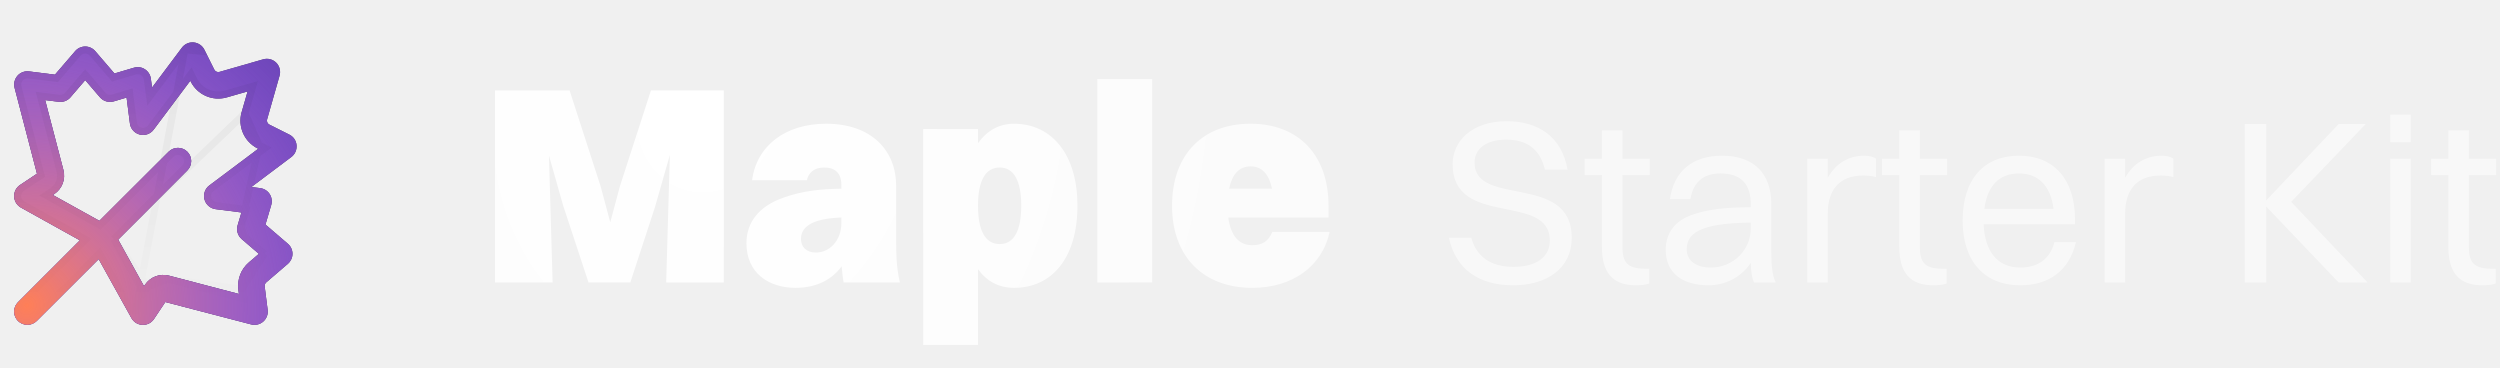
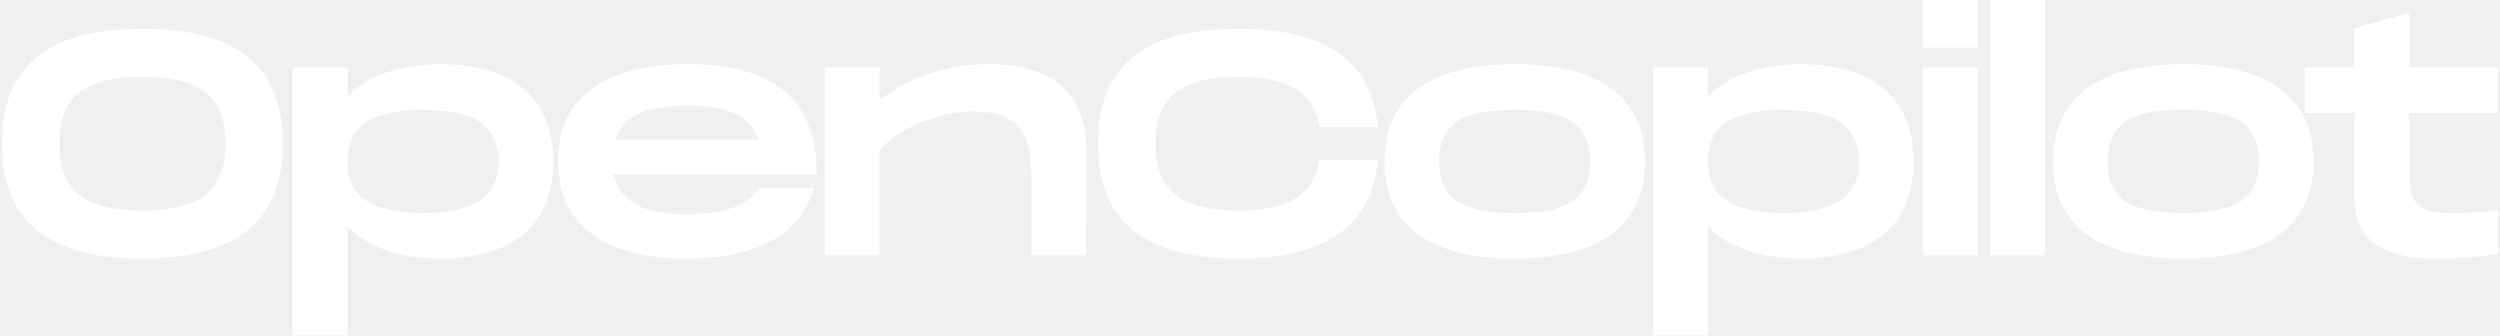
- <svg xmlns="http://www.w3.org/2000/svg" width="177" height="26" viewBox="0 0 177 26" fill="none">
-   <path d="M14.47 3.52C14.325 3.231 14.04 3.036 13.716 3.004C13.392 2.973 13.076 3.114 12.88 3.375L10.763 6.203L10.681 5.574C10.646 5.301 10.494 5.059 10.263 4.907C10.033 4.754 9.748 4.715 9.486 4.793L8.103 5.203L6.744 3.621C6.564 3.414 6.306 3.293 6.033 3.293C5.76 3.293 5.498 3.414 5.322 3.621L3.892 5.285L2.057 5.055C1.748 5.016 1.439 5.133 1.236 5.367C1.033 5.602 0.955 5.918 1.033 6.219L2.619 12.297L1.42 13.098C1.146 13.277 0.99 13.59 1.002 13.914C1.014 14.238 1.197 14.535 1.482 14.695L5.658 17.015L1.275 21.398C0.908 21.765 0.908 22.359 1.275 22.722C1.643 23.085 2.236 23.089 2.6 22.722L6.986 18.343L9.306 22.519C9.466 22.804 9.759 22.988 10.087 22.999C10.415 23.011 10.724 22.855 10.904 22.581L11.704 21.382L17.782 22.968C18.083 23.046 18.403 22.972 18.638 22.765C18.872 22.558 18.989 22.253 18.95 21.945L18.739 20.273C18.728 20.168 18.767 20.066 18.845 19.996L20.38 18.679C20.587 18.5 20.708 18.242 20.708 17.968C20.708 17.695 20.587 17.433 20.38 17.258L18.794 15.898L19.204 14.515C19.282 14.25 19.239 13.969 19.091 13.738C18.942 13.508 18.696 13.355 18.423 13.32L17.798 13.238L20.626 11.117C20.888 10.922 21.024 10.605 20.997 10.281C20.97 9.957 20.774 9.672 20.481 9.527L19.071 8.82C18.939 8.754 18.868 8.598 18.911 8.453L19.794 5.36C19.888 5.032 19.798 4.68 19.556 4.438C19.314 4.196 18.962 4.106 18.634 4.2L15.54 5.09C15.396 5.133 15.243 5.063 15.173 4.93L14.47 3.52ZM8.365 16.965L13.263 12.066C13.63 11.699 13.63 11.105 13.263 10.742C12.896 10.379 12.302 10.375 11.939 10.742L7.037 15.636L3.74 13.805L3.846 13.734C4.4 13.363 4.658 12.684 4.49 12.039L3.197 7.086L4.162 7.207C4.474 7.246 4.787 7.125 4.99 6.887L6.033 5.672L7.076 6.887C7.318 7.168 7.701 7.281 8.056 7.176L8.962 6.906L9.197 8.734C9.244 9.113 9.517 9.426 9.888 9.524C10.259 9.621 10.65 9.484 10.877 9.18L13.474 5.715L13.501 5.77C13.97 6.711 15.044 7.184 16.056 6.895L17.529 6.473L17.107 7.945C16.818 8.957 17.29 10.031 18.232 10.504L18.286 10.531L14.822 13.129C14.517 13.359 14.38 13.75 14.478 14.117C14.575 14.484 14.888 14.758 15.267 14.808L17.095 15.043L16.825 15.949C16.72 16.304 16.833 16.687 17.114 16.929L18.329 17.972L17.622 18.578C17.064 19.054 16.782 19.781 16.876 20.511L16.915 20.812L11.962 19.515C11.318 19.347 10.638 19.605 10.267 20.16L10.197 20.265L8.365 16.965Z" fill="#0D001D" />
-   <path d="M14.47 3.52C14.325 3.231 14.04 3.036 13.716 3.004C13.392 2.973 13.076 3.114 12.88 3.375L10.763 6.203L10.681 5.574C10.646 5.301 10.494 5.059 10.263 4.907C10.033 4.754 9.748 4.715 9.486 4.793L8.103 5.203L6.744 3.621C6.564 3.414 6.306 3.293 6.033 3.293C5.76 3.293 5.498 3.414 5.322 3.621L3.892 5.285L2.057 5.055C1.748 5.016 1.439 5.133 1.236 5.367C1.033 5.602 0.955 5.918 1.033 6.219L2.619 12.297L1.42 13.098C1.146 13.277 0.99 13.59 1.002 13.914C1.014 14.238 1.197 14.535 1.482 14.695L5.658 17.015L1.275 21.398C0.908 21.765 0.908 22.359 1.275 22.722C1.643 23.085 2.236 23.089 2.6 22.722L6.986 18.343L9.306 22.519C9.466 22.804 9.759 22.988 10.087 22.999C10.415 23.011 10.724 22.855 10.904 22.581L11.704 21.382L17.782 22.968C18.083 23.046 18.403 22.972 18.638 22.765C18.872 22.558 18.989 22.253 18.95 21.945L18.739 20.273C18.728 20.168 18.767 20.066 18.845 19.996L20.38 18.679C20.587 18.5 20.708 18.242 20.708 17.968C20.708 17.695 20.587 17.433 20.38 17.258L18.794 15.898L19.204 14.515C19.282 14.25 19.239 13.969 19.091 13.738C18.942 13.508 18.696 13.355 18.423 13.32L17.798 13.238L20.626 11.117C20.888 10.922 21.024 10.605 20.997 10.281C20.97 9.957 20.774 9.672 20.481 9.527L19.071 8.82C18.939 8.754 18.868 8.598 18.911 8.453L19.794 5.36C19.888 5.032 19.798 4.68 19.556 4.438C19.314 4.196 18.962 4.106 18.634 4.2L15.54 5.09C15.396 5.133 15.243 5.063 15.173 4.93L14.47 3.52ZM8.365 16.965L13.263 12.066C13.63 11.699 13.63 11.105 13.263 10.742C12.896 10.379 12.302 10.375 11.939 10.742L7.037 15.636L3.74 13.805L3.846 13.734C4.4 13.363 4.658 12.684 4.49 12.039L3.197 7.086L4.162 7.207C4.474 7.246 4.787 7.125 4.99 6.887L6.033 5.672L7.076 6.887C7.318 7.168 7.701 7.281 8.056 7.176L8.962 6.906L9.197 8.734C9.244 9.113 9.517 9.426 9.888 9.524C10.259 9.621 10.65 9.484 10.877 9.18L13.474 5.715L13.501 5.77C13.97 6.711 15.044 7.184 16.056 6.895L17.529 6.473L17.107 7.945C16.818 8.957 17.29 10.031 18.232 10.504L18.286 10.531L14.822 13.129C14.517 13.359 14.38 13.75 14.478 14.117C14.575 14.484 14.888 14.758 15.267 14.808L17.095 15.043L16.825 15.949C16.72 16.304 16.833 16.687 17.114 16.929L18.329 17.972L17.622 18.578C17.064 19.054 16.782 19.781 16.876 20.511L16.915 20.812L11.962 19.515C11.318 19.347 10.638 19.605 10.267 20.16L10.197 20.265L8.365 16.965Z" fill="url(#paint0_radial_64_2)" />
-   <path d="M14.47 3.52C14.325 3.231 14.04 3.036 13.716 3.004C13.392 2.973 13.076 3.114 12.88 3.375L10.763 6.203L10.681 5.574C10.646 5.301 10.494 5.059 10.263 4.907C10.033 4.754 9.748 4.715 9.486 4.793L8.103 5.203L6.744 3.621C6.564 3.414 6.306 3.293 6.033 3.293C5.76 3.293 5.498 3.414 5.322 3.621L3.892 5.285L2.057 5.055C1.748 5.016 1.439 5.133 1.236 5.367C1.033 5.602 0.955 5.918 1.033 6.219L2.619 12.297L1.42 13.098C1.146 13.277 0.99 13.59 1.002 13.914C1.014 14.238 1.197 14.535 1.482 14.695L5.658 17.015L1.275 21.398C0.908 21.765 0.908 22.359 1.275 22.722C1.643 23.085 2.236 23.089 2.6 22.722L6.986 18.343L9.306 22.519C9.466 22.804 9.759 22.988 10.087 22.999C10.415 23.011 10.724 22.855 10.904 22.581L11.704 21.382L17.782 22.968C18.083 23.046 18.403 22.972 18.638 22.765C18.872 22.558 18.989 22.253 18.95 21.945L18.739 20.273C18.728 20.168 18.767 20.066 18.845 19.996L20.38 18.679C20.587 18.5 20.708 18.242 20.708 17.968C20.708 17.695 20.587 17.433 20.38 17.258L18.794 15.898L19.204 14.515C19.282 14.25 19.239 13.969 19.091 13.738C18.942 13.508 18.696 13.355 18.423 13.32L17.798 13.238L20.626 11.117C20.888 10.922 21.024 10.605 20.997 10.281C20.97 9.957 20.774 9.672 20.481 9.527L19.071 8.82C18.939 8.754 18.868 8.598 18.911 8.453L19.794 5.36C19.888 5.032 19.798 4.68 19.556 4.438C19.314 4.196 18.962 4.106 18.634 4.2L15.54 5.09C15.396 5.133 15.243 5.063 15.173 4.93L14.47 3.52ZM8.365 16.965L13.263 12.066C13.63 11.699 13.63 11.105 13.263 10.742C12.896 10.379 12.302 10.375 11.939 10.742L7.037 15.636L3.74 13.805L3.846 13.734C4.4 13.363 4.658 12.684 4.49 12.039L3.197 7.086L4.162 7.207C4.474 7.246 4.787 7.125 4.99 6.887L6.033 5.672L7.076 6.887C7.318 7.168 7.701 7.281 8.056 7.176L8.962 6.906L9.197 8.734C9.244 9.113 9.517 9.426 9.888 9.524C10.259 9.621 10.65 9.484 10.877 9.18L13.474 5.715L13.501 5.77C13.97 6.711 15.044 7.184 16.056 6.895L17.529 6.473L17.107 7.945C16.818 8.957 17.29 10.031 18.232 10.504L18.286 10.531L14.822 13.129C14.517 13.359 14.38 13.75 14.478 14.117C14.575 14.484 14.888 14.758 15.267 14.808L17.095 15.043L16.825 15.949C16.72 16.304 16.833 16.687 17.114 16.929L18.329 17.972L17.622 18.578C17.064 19.054 16.782 19.781 16.876 20.511L16.915 20.812L11.962 19.515C11.318 19.347 10.638 19.605 10.267 20.16L10.197 20.265L8.365 16.965Z" fill="url(#paint1_radial_64_2)" />
-   <path d="M13.081 3.525L13.08 3.525L10.963 6.353L10.595 6.845L10.515 6.236L10.433 5.607L10.433 5.606C10.407 5.406 10.296 5.228 10.125 5.115C9.958 5.005 9.75 4.975 9.557 5.033L9.557 5.033L8.174 5.443L8.019 5.489L7.914 5.366L6.555 3.785C6.555 3.785 6.555 3.785 6.555 3.785C6.421 3.631 6.231 3.543 6.033 3.543C5.833 3.543 5.641 3.632 5.513 3.783L5.512 3.784L5.512 3.784L4.082 5.448L3.995 5.55L3.861 5.533L2.025 5.303L2.025 5.303C1.799 5.274 1.573 5.36 1.425 5.531C1.274 5.705 1.218 5.937 1.275 6.156C1.275 6.156 1.275 6.156 1.275 6.156L2.861 12.234L2.906 12.406L2.758 12.505L1.559 13.305L1.557 13.306C1.359 13.437 1.243 13.666 1.252 13.905C1.26 14.14 1.394 14.358 1.604 14.477C1.605 14.477 1.605 14.477 1.605 14.477L5.779 16.797L6.069 16.958L5.835 17.192L1.452 21.575C1.182 21.845 1.183 22.279 1.451 22.544C1.723 22.813 2.158 22.813 2.422 22.546L2.423 22.545L6.809 18.166L7.044 17.933L7.205 18.222L9.524 22.396C9.524 22.397 9.524 22.397 9.524 22.397L13.081 3.525ZM13.081 3.525C13.224 3.333 13.455 3.23 13.692 3.253C13.931 3.276 14.14 3.42 14.246 3.631L13.081 3.525ZM8.055 16.921L8.188 16.788L13.086 11.89C13.356 11.62 13.355 11.185 13.087 10.92C12.816 10.651 12.38 10.652 12.117 10.918L12.116 10.919L7.213 15.813L7.08 15.947L6.915 15.855L3.619 14.023L3.26 13.824L3.601 13.597L3.707 13.526C4.173 13.214 4.389 12.644 4.248 12.102L2.955 7.149L2.862 6.792L3.228 6.838L4.193 6.959C4.193 6.959 4.193 6.959 4.193 6.959C4.422 6.988 4.652 6.899 4.8 6.725L4.8 6.724L5.843 5.509L6.033 5.288L6.223 5.509L7.265 6.724C7.265 6.724 7.265 6.724 7.266 6.724C7.444 6.931 7.725 7.014 7.985 6.936C7.985 6.936 7.985 6.936 7.985 6.936L8.891 6.667L9.173 6.583L9.21 6.875L9.445 8.703L9.445 8.704C9.479 8.981 9.679 9.21 9.952 9.282C10.225 9.354 10.511 9.253 10.676 9.031L10.676 9.03L13.274 5.565L13.517 5.241L13.698 5.603L13.725 5.658L13.725 5.658C14.14 6.492 15.091 6.91 15.987 6.654L17.46 6.233L17.893 6.108L17.769 6.542L17.347 8.014L8.055 16.921ZM8.055 16.921L8.146 17.086L9.978 20.387L10.177 20.745L10.405 20.404L10.475 20.299M8.055 16.921L10.475 20.299M10.475 20.299L10.475 20.298C10.787 19.832 11.358 19.616 11.899 19.757L10.475 20.299ZM18.344 10.28L18.398 10.308L18.76 10.489L18.436 10.731L14.972 13.328C14.972 13.328 14.972 13.328 14.972 13.328C14.748 13.498 14.648 13.785 14.719 14.053C14.791 14.321 15.02 14.523 15.299 14.56C15.3 14.56 15.3 14.561 15.3 14.561L17.127 14.795L17.418 14.832L17.334 15.114L17.065 16.02L18.344 10.28ZM18.344 10.28C17.509 9.862 17.091 8.91 17.347 8.014L18.344 10.28ZM18.713 17.973L18.492 18.162L17.785 18.768L17.785 18.768C17.29 19.19 17.041 19.832 17.124 20.479L18.713 17.973ZM18.713 17.973L18.492 17.783M18.713 17.973L18.492 17.783M18.492 17.783L17.278 16.74C17.277 16.74 17.277 16.74 17.277 16.74M18.492 17.783L17.277 16.74M17.277 16.74C17.07 16.561 16.988 16.281 17.065 16.02L17.277 16.74ZM11.899 19.757L16.852 21.054L17.211 21.148L17.163 20.78L17.124 20.479L11.899 19.757Z" stroke="url(#paint2_linear_64_2)" stroke-opacity="0.05" stroke-width="0.5" />
-   <path d="M35.046 20V6.4H40.326L42.526 13.2L43.206 15.74L43.886 13.2L46.086 6.4H51.246V20H47.166L47.426 10.98L46.366 14.68L44.626 20H41.666L39.886 14.6L38.866 11.02L39.126 20H35.046ZM57.129 12.76H53.249C53.569 10.3 55.629 8.76 58.489 8.76C61.709 8.76 63.449 10.66 63.449 13.16V17.26C63.449 18.76 63.589 19.46 63.709 20H59.729C59.669 19.7 59.629 19.32 59.589 18.86C58.789 19.94 57.609 20.38 56.329 20.38C54.409 20.38 52.849 19.32 52.849 17.22C52.849 15.76 53.709 14.6 55.509 13.98C56.869 13.5 58.149 13.38 59.569 13.36V13.1C59.569 12.26 59.129 11.86 58.349 11.86C57.609 11.86 57.229 12.26 57.129 12.76ZM56.709 16.92C56.709 17.48 57.089 17.88 57.769 17.88C58.729 17.88 59.569 17.04 59.569 15.78V15.4C57.349 15.48 56.709 16.14 56.709 16.92ZM69.243 24.42H65.363V9.14H69.243V10.14C69.883 9.24 70.743 8.76 71.783 8.76C74.523 8.76 76.283 11 76.283 14.56C76.283 18.26 74.483 20.38 71.783 20.38C70.723 20.38 69.863 19.92 69.243 19.06V24.42ZM70.783 11.86C69.763 11.86 69.243 12.8 69.243 14.56C69.243 16.34 69.763 17.28 70.783 17.28C71.783 17.28 72.303 16.34 72.303 14.56C72.303 12.8 71.783 11.86 70.783 11.86ZM77.692 20V5.6H81.572V20H77.692ZM94.14 16.42C93.6 18.9 91.46 20.38 88.66 20.38C85.18 20.38 82.98 18.14 82.98 14.58C82.98 10.88 85.2 8.76 88.54 8.76C91.92 8.76 94.06 10.96 94.06 14.56V15.4H86.96C87.14 16.68 87.7 17.36 88.66 17.36C89.38 17.36 89.8 17.08 90.08 16.42H94.14ZM88.54 11.78C87.74 11.78 87.24 12.32 87.02 13.36H90.06C89.84 12.32 89.34 11.78 88.54 11.78Z" fill="url(#paint3_radial_64_2)" />
-   <path d="M104.398 11.519C104.398 14.687 111.279 12.229 111.279 16.832C111.279 18.994 109.53 20.198 107.137 20.198C104.728 20.198 103.078 19.093 102.583 16.832H104.167C104.53 18.169 105.537 18.895 107.154 18.895C108.837 18.895 109.728 18.152 109.728 17.03C109.728 13.598 102.847 16.155 102.847 11.618C102.847 10.001 104.2 8.582 106.675 8.582C108.837 8.582 110.569 9.621 110.982 12.014H109.381C109.035 10.529 108.078 9.886 106.642 9.886C105.223 9.886 104.398 10.529 104.398 11.519ZM113.416 17.476V12.393H112.195V11.239H113.416V9.226H114.868V11.239H116.799V12.393H114.868V17.476C114.868 18.532 115.182 19.026 116.469 19.026H116.766V20.066C116.601 20.148 116.238 20.198 115.825 20.198C114.192 20.198 113.416 19.323 113.416 17.476ZM119.683 14.093H118.231C118.511 12.162 119.782 11.024 121.927 11.024C124.27 11.024 125.408 12.393 125.408 14.44V17.888C125.408 18.895 125.491 19.521 125.722 20H124.187C124.022 19.654 123.973 19.142 123.956 18.614C123.214 19.72 122.026 20.198 120.97 20.198C119.155 20.198 117.934 19.357 117.934 17.69C117.934 16.485 118.594 15.611 119.881 15.182C121.069 14.786 122.273 14.687 123.956 14.671V14.473C123.956 13.053 123.296 12.278 121.795 12.278C120.541 12.278 119.864 12.971 119.683 14.093ZM119.419 17.657C119.419 18.465 120.095 18.944 121.118 18.944C122.735 18.944 123.956 17.674 123.956 16.172V15.759C120.227 15.793 119.419 16.584 119.419 17.657ZM127.954 20V11.239H129.406V12.591C130 11.519 130.94 11.024 131.996 11.024C132.343 11.024 132.656 11.107 132.821 11.239V12.542C132.574 12.46 132.26 12.427 131.914 12.427C130.165 12.427 129.406 13.515 129.406 15.1V20H127.954ZM134.472 17.476V12.393H133.251V11.239H134.472V9.226H135.924V11.239H137.854V12.393H135.924V17.476C135.924 18.532 136.237 19.026 137.524 19.026H137.821V20.066C137.656 20.148 137.293 20.198 136.881 20.198C135.247 20.198 134.472 19.323 134.472 17.476ZM146.975 17.145C146.497 19.192 145.028 20.198 143.032 20.198C140.491 20.198 138.956 18.482 138.956 15.627C138.956 12.658 140.491 11.024 142.949 11.024C145.424 11.024 146.909 12.723 146.909 15.512V15.875H140.441C140.524 17.838 141.448 18.944 143.032 18.944C144.269 18.944 145.144 18.35 145.457 17.145H146.975ZM142.949 12.278C141.547 12.278 140.705 13.152 140.491 14.786H145.391C145.193 13.169 144.319 12.278 142.949 12.278ZM149.009 20V11.239H150.461V12.591C151.055 11.519 151.996 11.024 153.052 11.024C153.398 11.024 153.712 11.107 153.877 11.239V12.542C153.629 12.46 153.316 12.427 152.969 12.427C151.22 12.427 150.461 13.515 150.461 15.1V20H149.009ZM158.93 20V8.78H160.448V14.192L165.579 8.78H167.493L162.213 14.291L167.625 20H165.579L160.448 14.621V20H158.93ZM169.227 10.067V8.12H170.679V10.067H169.227ZM169.227 20V11.239H170.679V20H169.227ZM173.344 17.476V12.393H172.123V11.239H173.344V9.226H174.796V11.239H176.727V12.393H174.796V17.476C174.796 18.532 175.11 19.026 176.397 19.026H176.694V20.066C176.529 20.148 176.166 20.198 175.753 20.198C174.12 20.198 173.344 19.323 173.344 17.476Z" fill="white" fill-opacity="0.55" />
-   <defs>
-     <radialGradient id="paint0_radial_64_2" cx="0" cy="0" r="1" gradientUnits="userSpaceOnUse" gradientTransform="translate(1 23) rotate(-47.3271) scale(79.1336 79.1337)">
-       <stop stop-color="#9563FF" />
-       <stop offset="1" stop-color="#9563FF" stop-opacity="0" />
-     </radialGradient>
-     <radialGradient id="paint1_radial_64_2" cx="0" cy="0" r="1" gradientUnits="userSpaceOnUse" gradientTransform="translate(1.90911 21.6364) rotate(-41.7101) scale(28.0094 28.0093)">
-       <stop stop-color="#FF7F57" />
-       <stop offset="1" stop-color="#9563FF" stop-opacity="0" />
-     </radialGradient>
-     <linearGradient id="paint2_linear_64_2" x1="11" y1="3" x2="11" y2="23" gradientUnits="userSpaceOnUse">
-       <stop />
-       <stop offset="1" stop-opacity="0" />
-     </linearGradient>
-     <radialGradient id="paint3_radial_64_2" cx="0" cy="0" r="1" gradientUnits="userSpaceOnUse" gradientTransform="translate(50.0769 8) rotate(17.0079) scale(75.2126 86.7275)">
-       <stop stop-color="white" />
-       <stop offset="1" stop-color="white" stop-opacity="0.5" />
-     </radialGradient>
-   </defs>
+ <svg xmlns="http://www.w3.org/2000/svg" width="783" height="105" viewBox="0 0 783 105" fill="none">
+   <path d="M44.591 81C13.791 81 0.591 68.2 0.591 44.9C0.591 21.7 13.791 9 44.591 9C75.291 9 88.591 21.8 88.591 44.9C88.591 68.1 75.291 81 44.591 81ZM44.591 65.9C63.291 65.9 70.591 59.2 70.591 44.9C70.591 30.7 63.391 24.1 44.591 24.1C25.791 24.1 18.591 30.6 18.591 44.9C18.591 59.3 25.891 65.9 44.591 65.9ZM138.134 20.1C157.134 20.1 173.234 28.1 173.234 50.6C173.234 73.1 157.134 81 138.134 81C125.434 81 115.234 77.6 108.834 70.9V105H91.634V21.1H108.834V30.2C115.234 23.6 125.434 20.1 138.134 20.1ZM132.434 66.7C147.734 66.7 156.134 62.2 156.134 50.6C156.134 38.9 147.734 34.4 132.434 34.4C117.134 34.4 108.834 38.9 108.834 50.6C108.834 62.2 117.134 66.7 132.434 66.7ZM214.52 67.1C226.32 67.1 233.52 64.9 237.82 58.9H254.82C250.92 73.9 236.32 81 214.52 81C192.12 81 174.72 72.2 174.72 50.6C174.72 28.9 191.62 20.1 215.52 20.1C237.92 20.1 255.82 27.8 255.82 54.6H192.22C194.12 64 203.12 67.1 214.52 67.1ZM215.42 33.1C203.72 33.1 195.52 35.4 192.82 43.7H237.52C234.62 35.4 226.22 33.1 215.42 33.1ZM309.741 20.1C325.441 20.1 340.141 25.7 340.341 47.4L340.141 80H322.941V53.9C322.941 41.4 318.741 34.9 304.641 34.9C293.141 34.9 280.741 40.8 275.441 47V80H258.341V21.1H275.441V31.4C283.841 24.8 295.441 20.1 309.741 20.1ZM343.868 44.9C343.868 21.7 357.068 9 387.868 9C415.768 9 429.768 19.6 431.568 39.8H413.268C411.568 28.5 402.868 24.1 387.868 24.1C369.568 24.1 361.868 30.6 361.868 44.9C361.868 59.3 369.668 65.9 387.868 65.9C402.768 65.9 411.568 61.4 413.268 50H431.568C429.768 70.3 415.768 81 387.868 81C357.068 81 343.868 68.2 343.868 44.9ZM474.418 81C450.018 81 433.618 72.2 433.618 50.6C433.618 28.9 450.018 20.1 474.418 20.1C498.718 20.1 515.218 28.9 515.218 50.6C515.218 72.2 498.718 81 474.418 81ZM474.418 66.7C490.218 66.7 498.018 62.8 498.018 50.6C498.018 38.3 490.218 34.4 474.418 34.4C458.518 34.4 450.718 38.3 450.718 50.6C450.718 62.8 458.518 66.7 474.418 66.7ZM564.228 20.1C583.228 20.1 599.328 28.1 599.328 50.6C599.328 73.1 583.228 81 564.228 81C551.528 81 541.328 77.6 534.928 70.9V105H517.728V21.1H534.928V30.2C541.328 23.6 551.528 20.1 564.228 20.1ZM558.528 66.7C573.828 66.7 582.228 62.2 582.228 50.6C582.228 38.9 573.828 34.4 558.528 34.4C543.228 34.4 534.928 38.9 534.928 50.6C534.928 62.2 543.228 66.7 558.528 66.7ZM602.302 -1.19209e-06H619.402V14.9H602.302V-1.19209e-06ZM602.302 21.1H619.402V80H602.302V21.1ZM623.4 -1.19209e-06H640.5V80H623.4V-1.19209e-06ZM683.809 81C659.409 81 643.009 72.2 643.009 50.6C643.009 28.9 659.409 20.1 683.809 20.1C708.109 20.1 724.609 28.9 724.609 50.6C724.609 72.2 708.109 81 683.809 81ZM683.809 66.7C699.609 66.7 707.409 62.8 707.409 50.6C707.409 38.3 699.609 34.4 683.809 34.4C667.909 34.4 660.109 38.3 660.109 50.6C660.109 62.8 667.909 66.7 683.809 66.7ZM782.421 35.4H754.521V52.4C754.521 63.8 756.721 66.7 767.121 66.7C772.521 66.7 775.521 66.7 782.421 65.7V79.5C776.721 80.5 770.221 81 762.321 81C747.121 81 737.321 75.3 737.321 62.3V35.4H721.821V21.1H737.321V8.9L754.521 4V21.1H782.421V35.4Z" fill="white" />
</svg>
